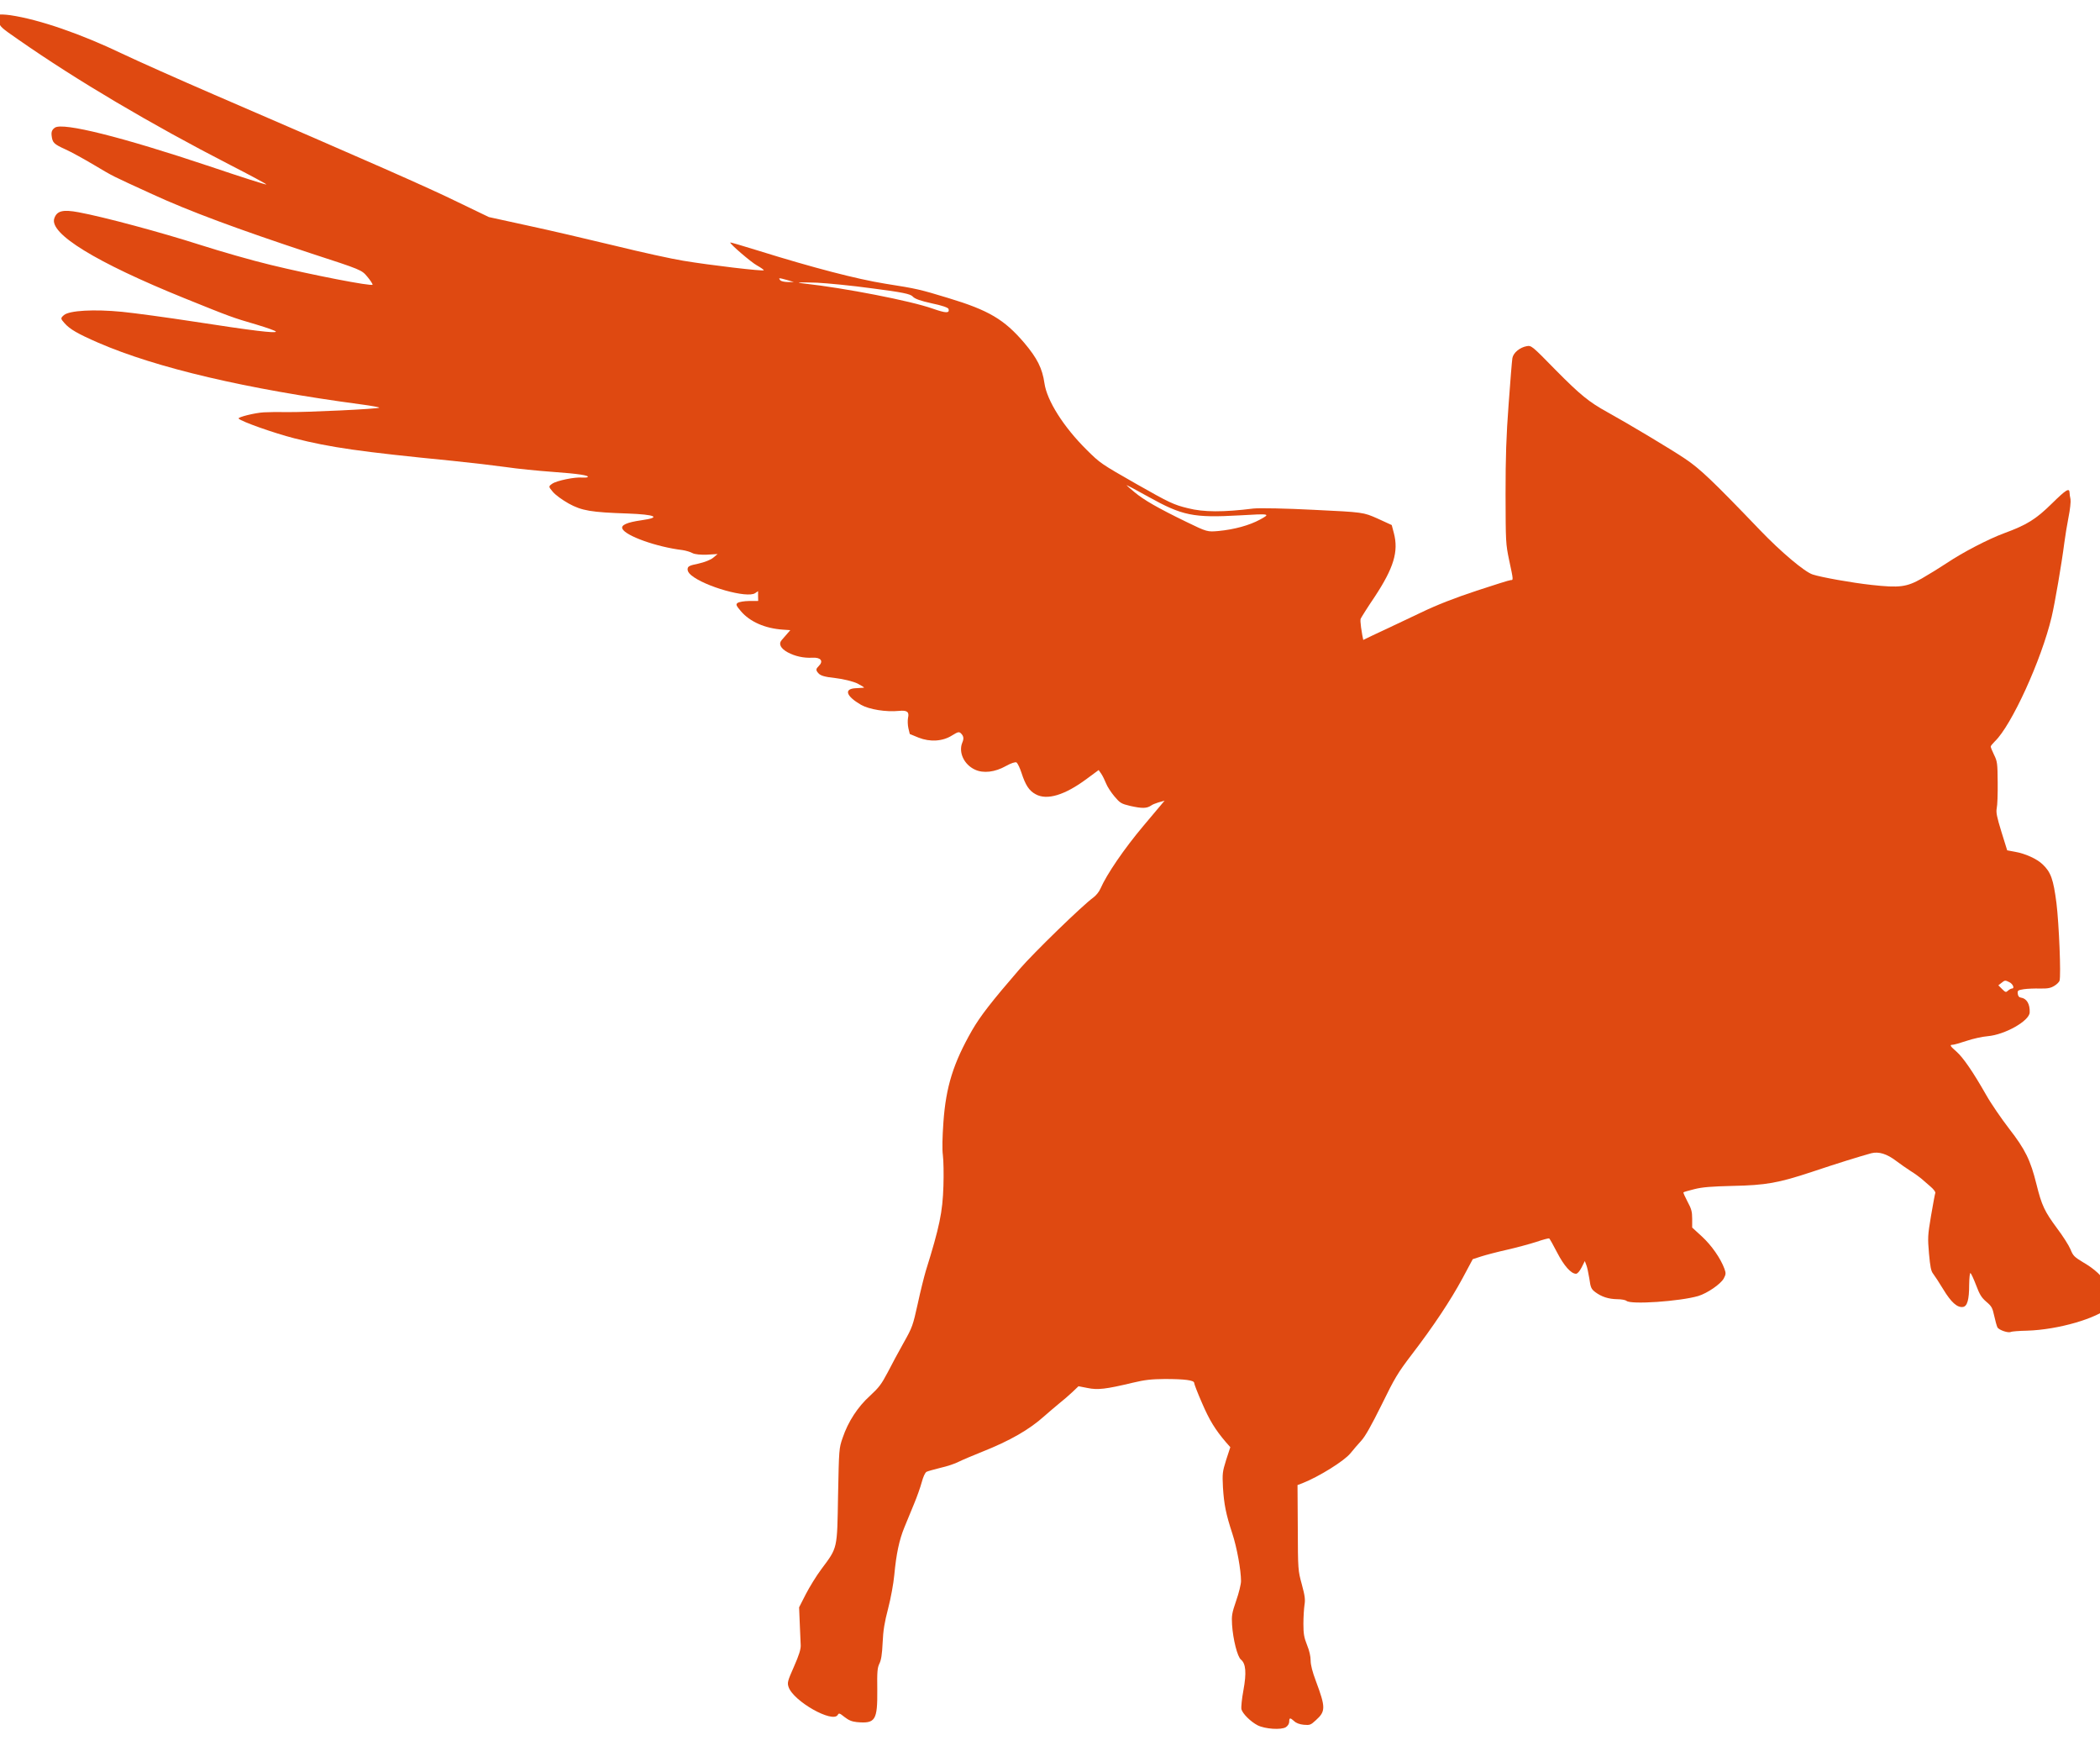
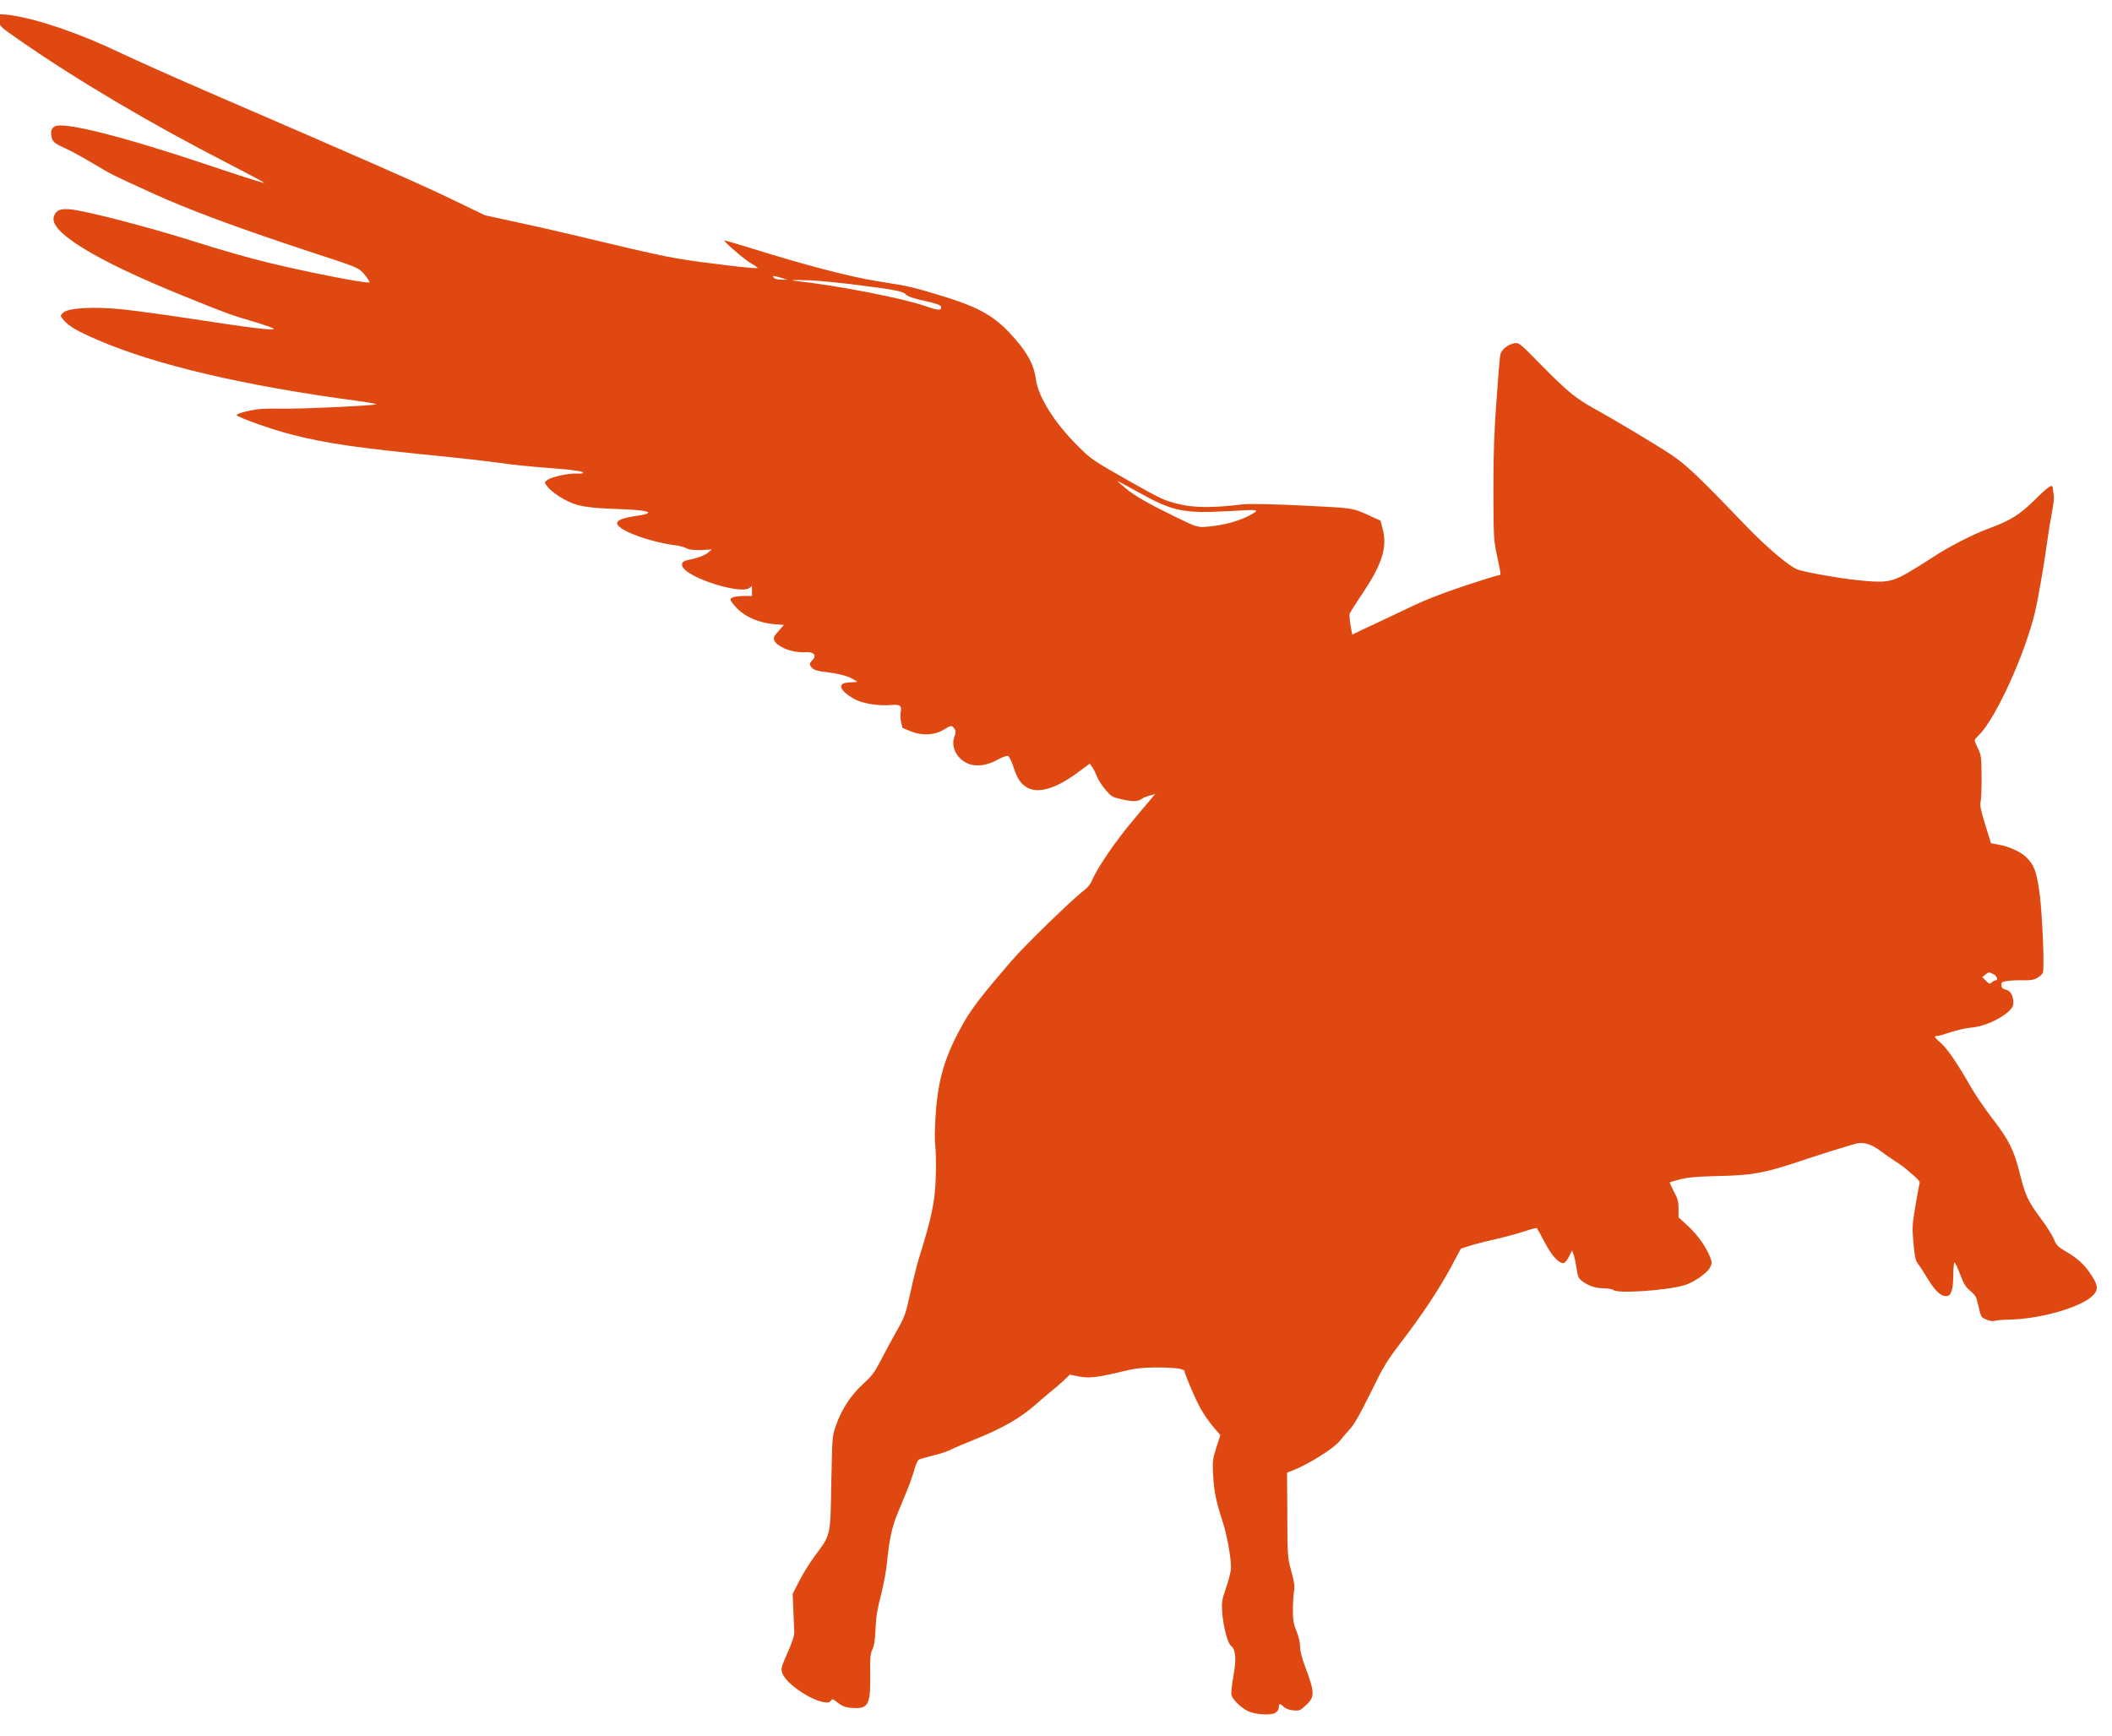
- <svg xmlns="http://www.w3.org/2000/svg" version="1.1" x="0px" y="0px" width="360px" height="300px" viewBox="0 5 360 300">
+ <svg xmlns="http://www.w3.org/2000/svg" version="1.1" x="0px" y="0px" width="365px" height="300px" viewBox="0 5 365 300">
  <g transform="scale(51)" fill="#DF4911">
    <g id="small" transform="scale(0.018)">
      <g id="large" transform="translate(35,-30) scale(0.5)">
        <g id="wing" transform="translate(780,120) scale(-0.06) skewX(15) rotate(-30)">
          <path d="M11683 7581 c-137 -110 -296 -306 -428 -524 -50 -82 -188 -293 -307     -470 -534 -792 -733 -1093 -825 -1249 l-100 -166 -169 -158 c-93 -86 -263     -250 -379 -364 -115 -114 -251 -241 -301 -282 -118 -99 -385 -300 -391 -294     -2 2 4 21 15 43 17 32 48 181 40 188 -2 2 -52 -54 -113 -123 -219 -250 -403     -438 -535 -547 -150 -123 -160 -133 -275 -262 -162 -181 -204 -272 -205 -440     0 -111 19 -173 75 -247 66 -87 96 -259 76 -434 -12 -106 -14 -109 -113 -312     -92 -187 -106 -210 -167 -270 -66 -67 -173 -129 -351 -205 -36 -16 -180 -103     -320 -194 -256 -165 -256 -165 -304 -238 l-47 -74 25 -43 c58 -100 161 -159     394 -231 84 -25 163 -51 175 -56 13 -6 56 -62 97 -126 150 -233 198 -253 458     -192 112 26 176 25 227 -4 25 -14 76 -68 137 -144 115 -144 131 -152 206 -105     l48 29 31 -24 c41 -32 94 -44 139 -31 45 12 108 68 125 111 7 17 13 33 14 35     1 1 55 -12 121 -29 133 -35 182 -34 221 3 23 21 24 28 19 78 -5 42 -14 62 -36     85 -17 17 -30 37 -30 45 1 17 157 71 203 70 38 0 63 14 115 63 39 38 42 45 42     93 0 28 -6 67 -14 85 -8 19 -16 45 -18 59 l-3 25 105 -3 c192 -6 313 25 345     89 19 36 14 72 -22 143 -13 26 -22 54 -20 61 3 7 32 14 74 17 87 6 156 36 183     80 36 57 11 131 -56 163 -24 11 -34 23 -34 39 0 21 5 23 58 25 78 2 149 38     190 94 l31 44 -19 31 c-11 17 -31 38 -45 48 -35 23 -31 38 17 60 75 34 154 99     177 146 41 86 21 127 -47 92 -21 -10 -41 -20 -46 -23 -6 -2 2 15 15 39 15 24     55 64 95 94 53 39 69 57 69 76 0 21 -6 26 -35 30 -50 7 -51 34 -3 58 49 25 87     61 108 101 21 41 12 68 -25 75 -17 3 -44 9 -60 12 l-30 6 37 25 c91 61 143     139 143 216 0 41 -3 47 -21 47 -12 0 -43 -12 -70 -27 l-49 -28 -22 23 -22 22     25 0 c67 0 241 186 263 281 4 18 1 31 -10 40 -13 11 -27 9 -82 -10 -40 -13     -84 -21 -107 -19 l-40 3 60 30 c33 17 65 40 71 52 6 12 24 32 40 45 126 95     243 243 227 285 -8 21 -53 15 -141 -21 -122 -50 -104 -19 44 74 191 119 234     155 272 229 19 39 32 79 32 103 0 37 -1 38 -35 38 -37 0 -152 -39 -188 -65     -12 -8 -26 -15 -31 -15 -21 0 35 45 163 132 75 51 179 126 231 168 52 41 169     129 260 195 458 330 596 440 750 595 86 87 210 242 210 263 0 10 -115 -25     -164 -50 -28 -14 -85 -46 -126 -71 -93 -56 -512 -273 -518 -267 -2 2 35 34 84     72 550 428 936 802 1135 1098 70 105 92 150 93 195 1 33 -1 35 -34 38 -50 4     -189 -66 -328 -166 -61 -44 -217 -166 -345 -270 -275 -224 -385 -307 -394     -299 -3 4 30 45 73 93 97 106 104 115 268 344 314 439 436 717 337 769 -48 26     -87 14 -158 -48 -115 -100 -353 -348 -506 -526 -80 -93 -210 -234 -289 -311     -173 -171 -448 -415 -460 -408 -4 3 -8 27 -8 53 0 49 0 49 198 282 286 340     464 571 586 764 139 219 125 194 181 315 27 58 63 129 82 158 39 61 40 71 12     106 -15 19 -30 26 -54 26 -68 0 -318 -250 -658 -658 -120 -145 -221 -262 -223     -259 -3 2 46 94 107 203 242 433 442 865 569 1226 40 112 41 118 25 147 -8 17     -22 31 -29 31 -8 0 -36 -18 -63 -39z m-2943 -3604 c0 -7 -15 -21 -32 -31 l-33     -19 29 32 c33 35 36 36 36 18z m-115 -90 c-194 -143 -495 -410 -577 -513 -51     -63 -70 -75 -84 -52 -5 8 19 37 64 78 50 47 72 74 72 91 1 19 37 52 180 162     98 77 221 165 272 198 96 60 126 75 73 36z m-829 -1977 c-15 -66 -54 -146     -144 -297 -66 -111 -68 -112 -132 -142 -94 -43 -192 -70 -274 -77 -87 -7 -85     -5 88 82 263 133 311 177 408 369 34 68 64 123 65 121 1 -1 -4 -26 -11 -56z" />
        </g>
        <g id="pig" transform="translate(800,800) scale(-0.05)" stroke="none">
          <path d="M5778 11817 c-181 -183 -247 -237 -385 -313 -152 -84 -477 -278 -579   -347 -112 -75 -204 -162 -559 -532 -156 -163 -335 -314 -395 -333 -64 -21   -293 -62 -440 -78 -209 -23 -262 -16 -375 48 -49 28 -135 81 -191 118 -113 76   -307 177 -424 220 -171 63 -237 104 -357 222 -106 104 -131 120 -132 80 0 -9   -3 -31 -7 -48 -3 -17 3 -77 15 -135 11 -57 25 -142 31 -189 20 -157 71 -454   95 -555 76 -321 300 -811 424 -929 17 -17 31 -34 31 -39 0 -6 -11 -33 -25 -62   -24 -48 -26 -63 -27 -206 -1 -85 2 -171 7 -192 6 -32 0 -63 -35 -177 l-43   -138 -59 -11 c-76 -13 -164 -53 -206 -94 -61 -58 -80 -110 -103 -289 -19 -155   -35 -541 -23 -580 3 -9 20 -27 39 -38 28 -17 49 -21 107 -20 40 1 95 -1 121   -5 44 -7 48 -10 45 -34 -2 -18 -10 -27 -24 -29 -43 -6 -68 -49 -65 -111 3 -63   185 -166 314 -177 39 -3 111 -19 158 -35 48 -16 94 -29 103 -29 25 0 20 -9   -28 -51 -50 -44 -123 -150 -221 -322 -37 -66 -115 -179 -172 -253 -121 -156   -160 -235 -205 -417 -39 -157 -60 -201 -153 -327 -44 -58 -89 -129 -101 -158   -19 -48 -29 -57 -95 -97 -87 -51 -138 -98 -190 -179 -50 -75 -51 -111 -6 -153   90 -86 384 -171 614 -178 61 -1 116 -6 122 -9 17 -11 90 13 101 34 5 10 16 49   24 86 13 60 19 71 59 105 36 31 50 54 76 123 18 47 37 88 42 91 5 4 9 -32 10   -87 0 -111 14 -162 47 -166 42 -6 88 35 146 131 31 51 65 103 76 117 16 20 22   52 31 150 10 118 10 134 -15 282 -15 87 -29 164 -32 171 -3 8 13 29 38 50 24   20 54 46 67 58 13 11 48 37 79 56 30 19 78 53 106 74 72 55 132 73 188 59 84   -23 265 -79 443 -139 251 -83 344 -100 595 -105 158 -4 223 -9 283 -24 43 -11   80 -21 82 -24 3 -2 -11 -33 -30 -69 -29 -54 -35 -74 -35 -129 l0 -65 -72 -66   c-72 -66 -140 -163 -169 -242 -12 -34 -11 -41 5 -72 23 -42 122 -110 190 -131   136 -40 508 -66 537 -36 7 6 38 12 69 12 65 1 117 18 164 53 30 23 35 34 44   100 7 41 16 87 23 103 l11 29 24 -48 c15 -29 31 -47 42 -47 37 0 90 60 141   159 28 55 55 102 59 105 4 2 47 -9 96 -26 50 -16 149 -43 220 -59 72 -16 159   -39 193 -50 l62 -20 76 -142 c89 -165 219 -361 381 -572 102 -134 126 -173   223 -372 78 -157 122 -236 153 -270 24 -26 61 -69 81 -94 46 -57 236 -175 358   -223 l37 -14 -2 -318 c-1 -317 -2 -320 -30 -423 -23 -85 -27 -114 -20 -155 4   -28 8 -91 8 -141 0 -75 -5 -101 -27 -157 -17 -41 -27 -85 -27 -116 0 -33 -13   -84 -39 -153 -74 -198 -74 -227 1 -294 38 -35 44 -37 90 -33 31 3 57 13 71 27   30 27 37 27 37 -4 0 -15 10 -31 25 -41 34 -22 156 -14 211 14 52 27 112 86   121 120 3 15 -3 78 -15 142 -24 131 -18 199 19 229 26 21 59 151 66 261 4 67   1 86 -31 179 -20 57 -36 123 -36 146 0 82 31 252 65 355 48 146 62 218 70 345   5 104 4 115 -24 205 l-31 95 31 35 c82 96 125 166 180 294 33 75 59 143 59   151 0 20 72 29 220 29 100 -1 148 -6 240 -28 200 -48 261 -55 337 -39 l67 13   45 -43 c25 -24 71 -63 101 -87 30 -25 79 -66 108 -92 113 -102 258 -185 467   -268 70 -28 148 -61 174 -74 26 -14 86 -34 135 -45 48 -12 95 -25 105 -30 11   -6 25 -37 36 -78 10 -37 36 -111 58 -163 21 -52 54 -131 72 -175 38 -93 60   -195 75 -355 6 -64 26 -173 46 -250 27 -103 37 -163 41 -255 4 -87 11 -130 24   -156 15 -31 18 -59 16 -195 -2 -230 14 -255 154 -242 37 4 60 14 91 38 36 29   42 31 50 16 37 -65 333 102 368 209 10 31 7 44 -41 152 -37 84 -51 128 -50   158 1 22 4 95 7 162 l5 122 -50 98 c-28 54 -80 139 -117 188 -122 164 -117   144 -124 550 -7 347 -7 351 -34 429 -41 122 -114 233 -205 315 -66 61 -85 86   -131 173 -29 57 -83 157 -120 223 -65 115 -69 128 -105 290 -20 94 -48 204   -60 245 -103 330 -126 440 -132 635 -3 88 -1 192 4 230 6 46 4 132 -4 247 -19   266 -74 441 -214 686 -62 107 -145 214 -355 457 -107 124 -473 479 -550 534   -21 15 -44 44 -54 67 -47 108 -178 299 -321 469 -37 44 -111 132 -164 195   -133 157 -486 494 -645 614 -36 28 -94 75 -130 106 -66 58 -214 170 -330 251   -147 104 -271 175 -443 256 -100 47 -262 123 -360 170 -125 60 -249 108 -417   164 -131 43 -245 79 -254 79 -21 0 -21 -2 11 148 26 124 26 136 27 492 0 282   -5 435 -23 675 -12 171 -25 325 -28 343 -7 40 -56 80 -107 89 -35 6 -38 4   -218 -180z m-3328 -4575 l23 -18 -28 -28 c-25 -25 -29 -26 -44 -12 -10 9 -23   16 -30 16 -21 0 -7 34 19 47 32 16 34 16 60 -5z" />
        </g>
      </g>
    </g>
  </g>
</svg>
